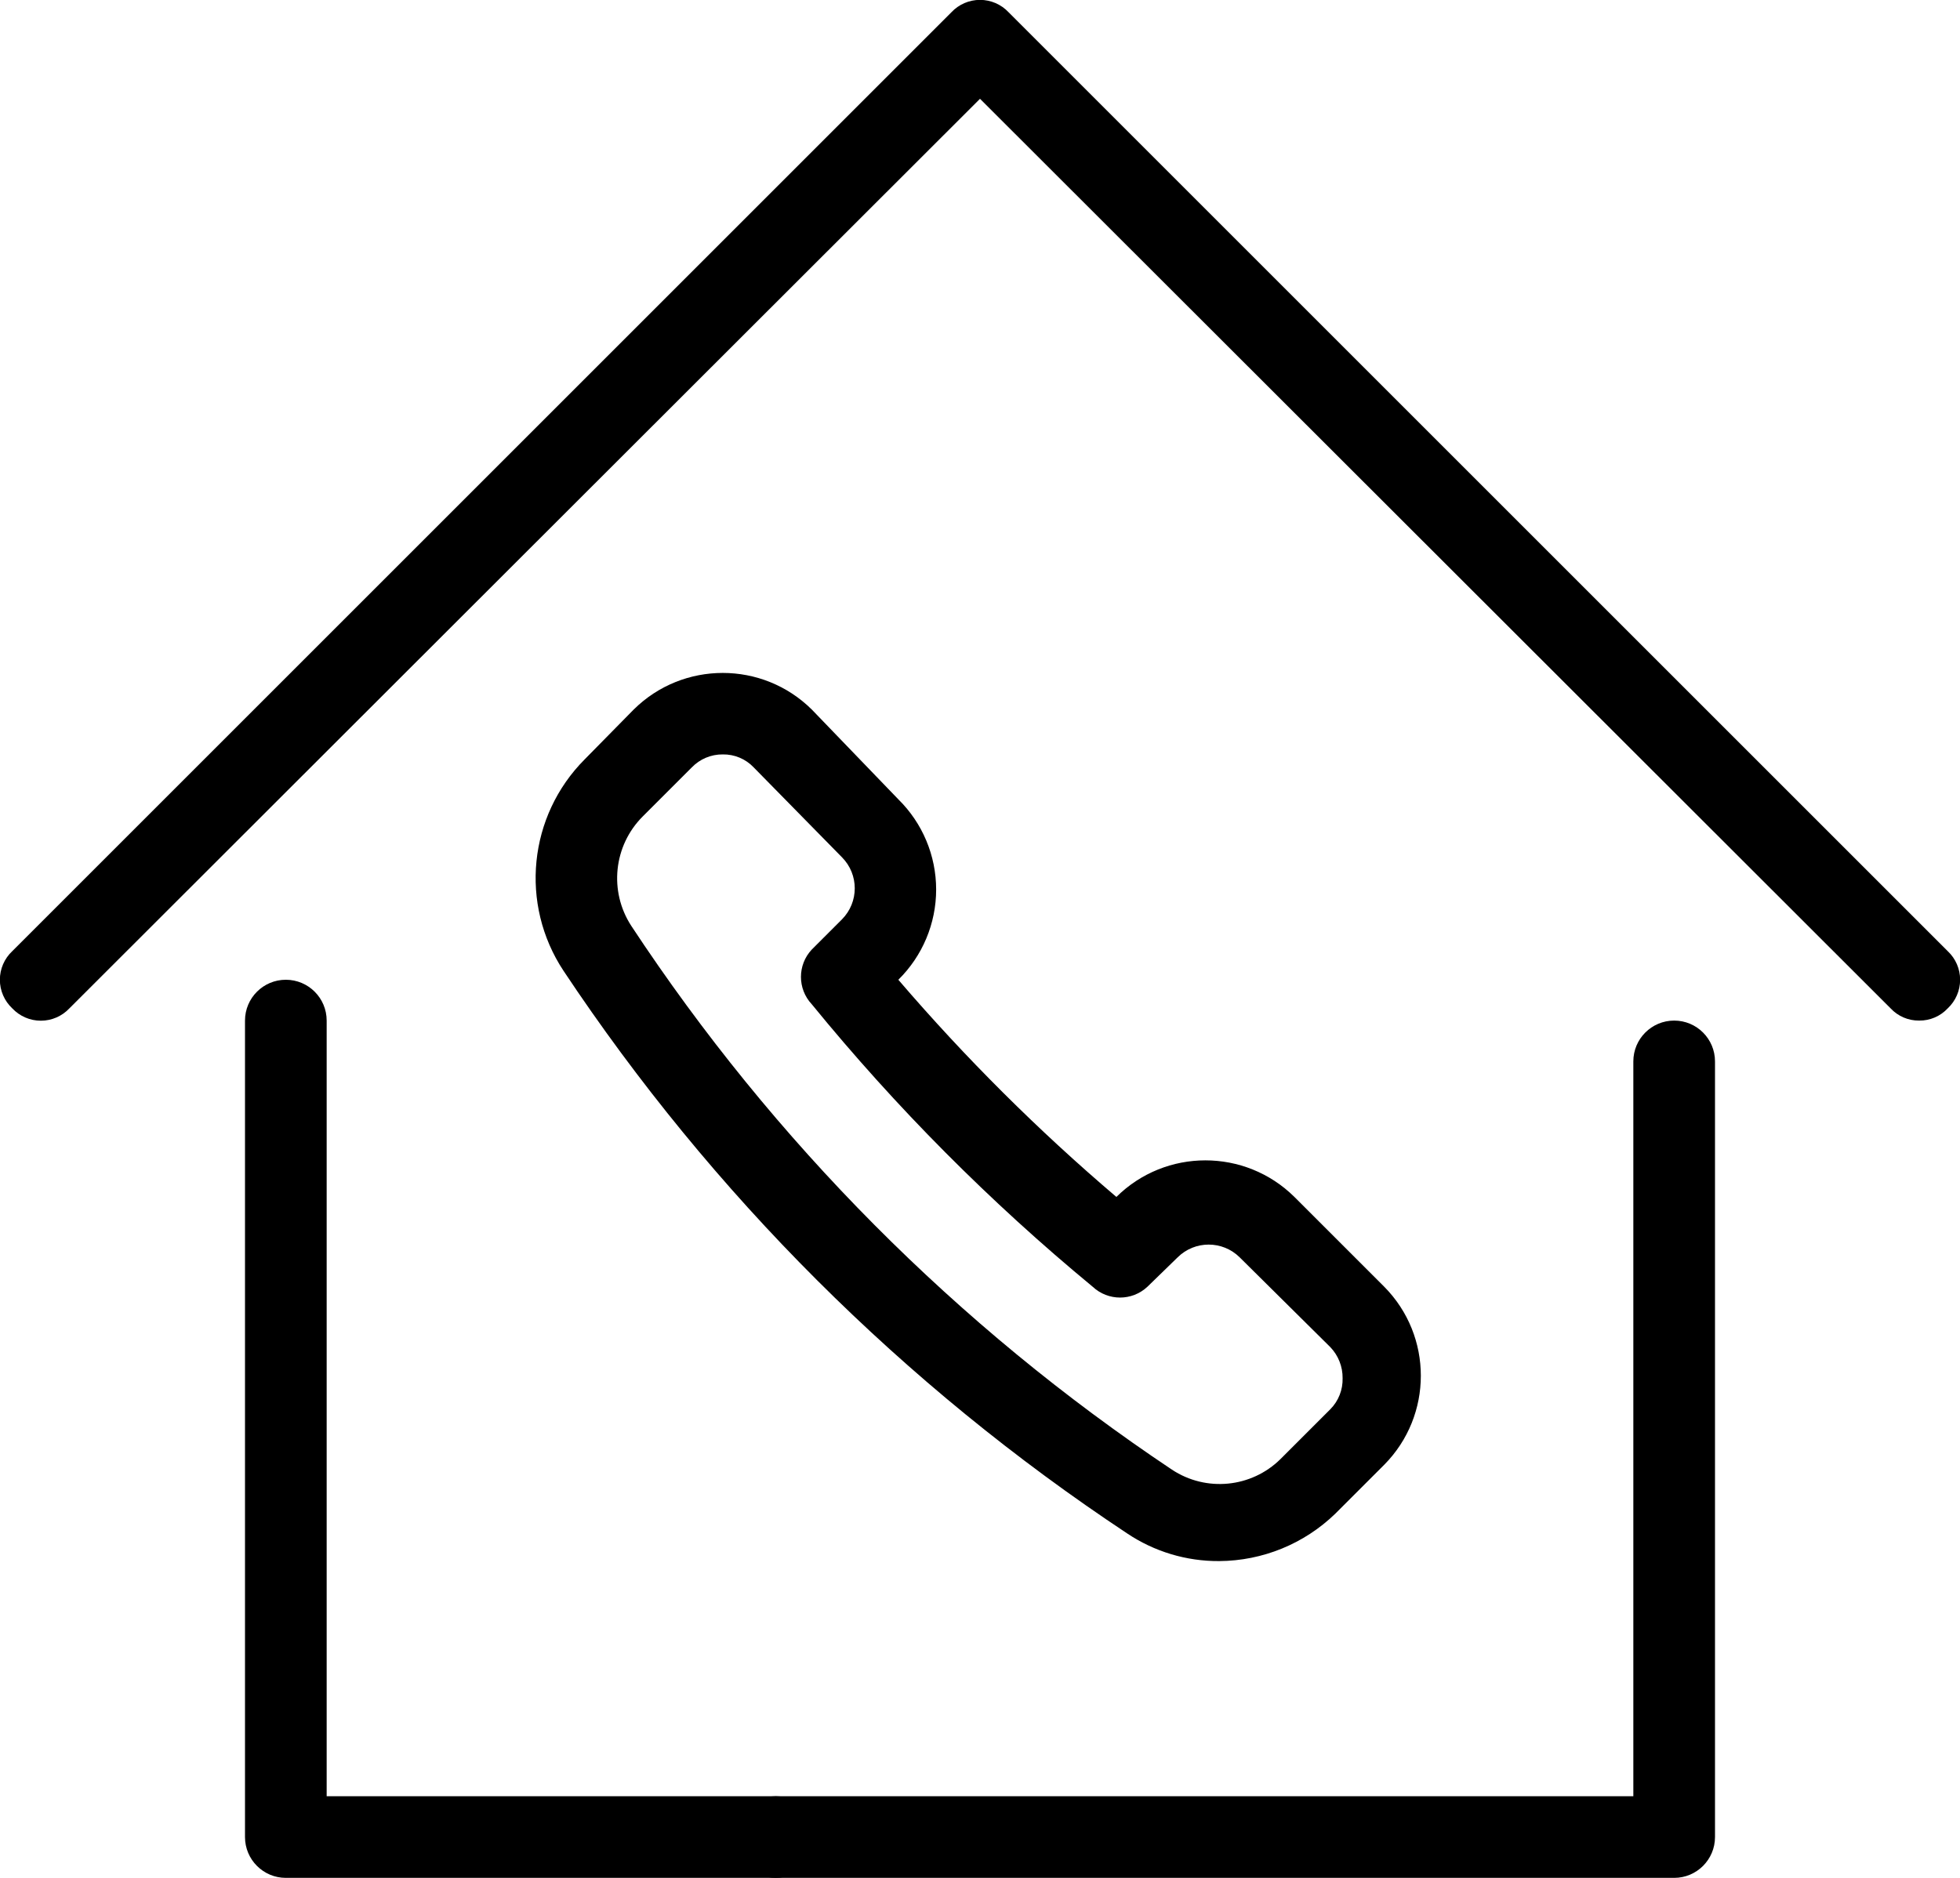
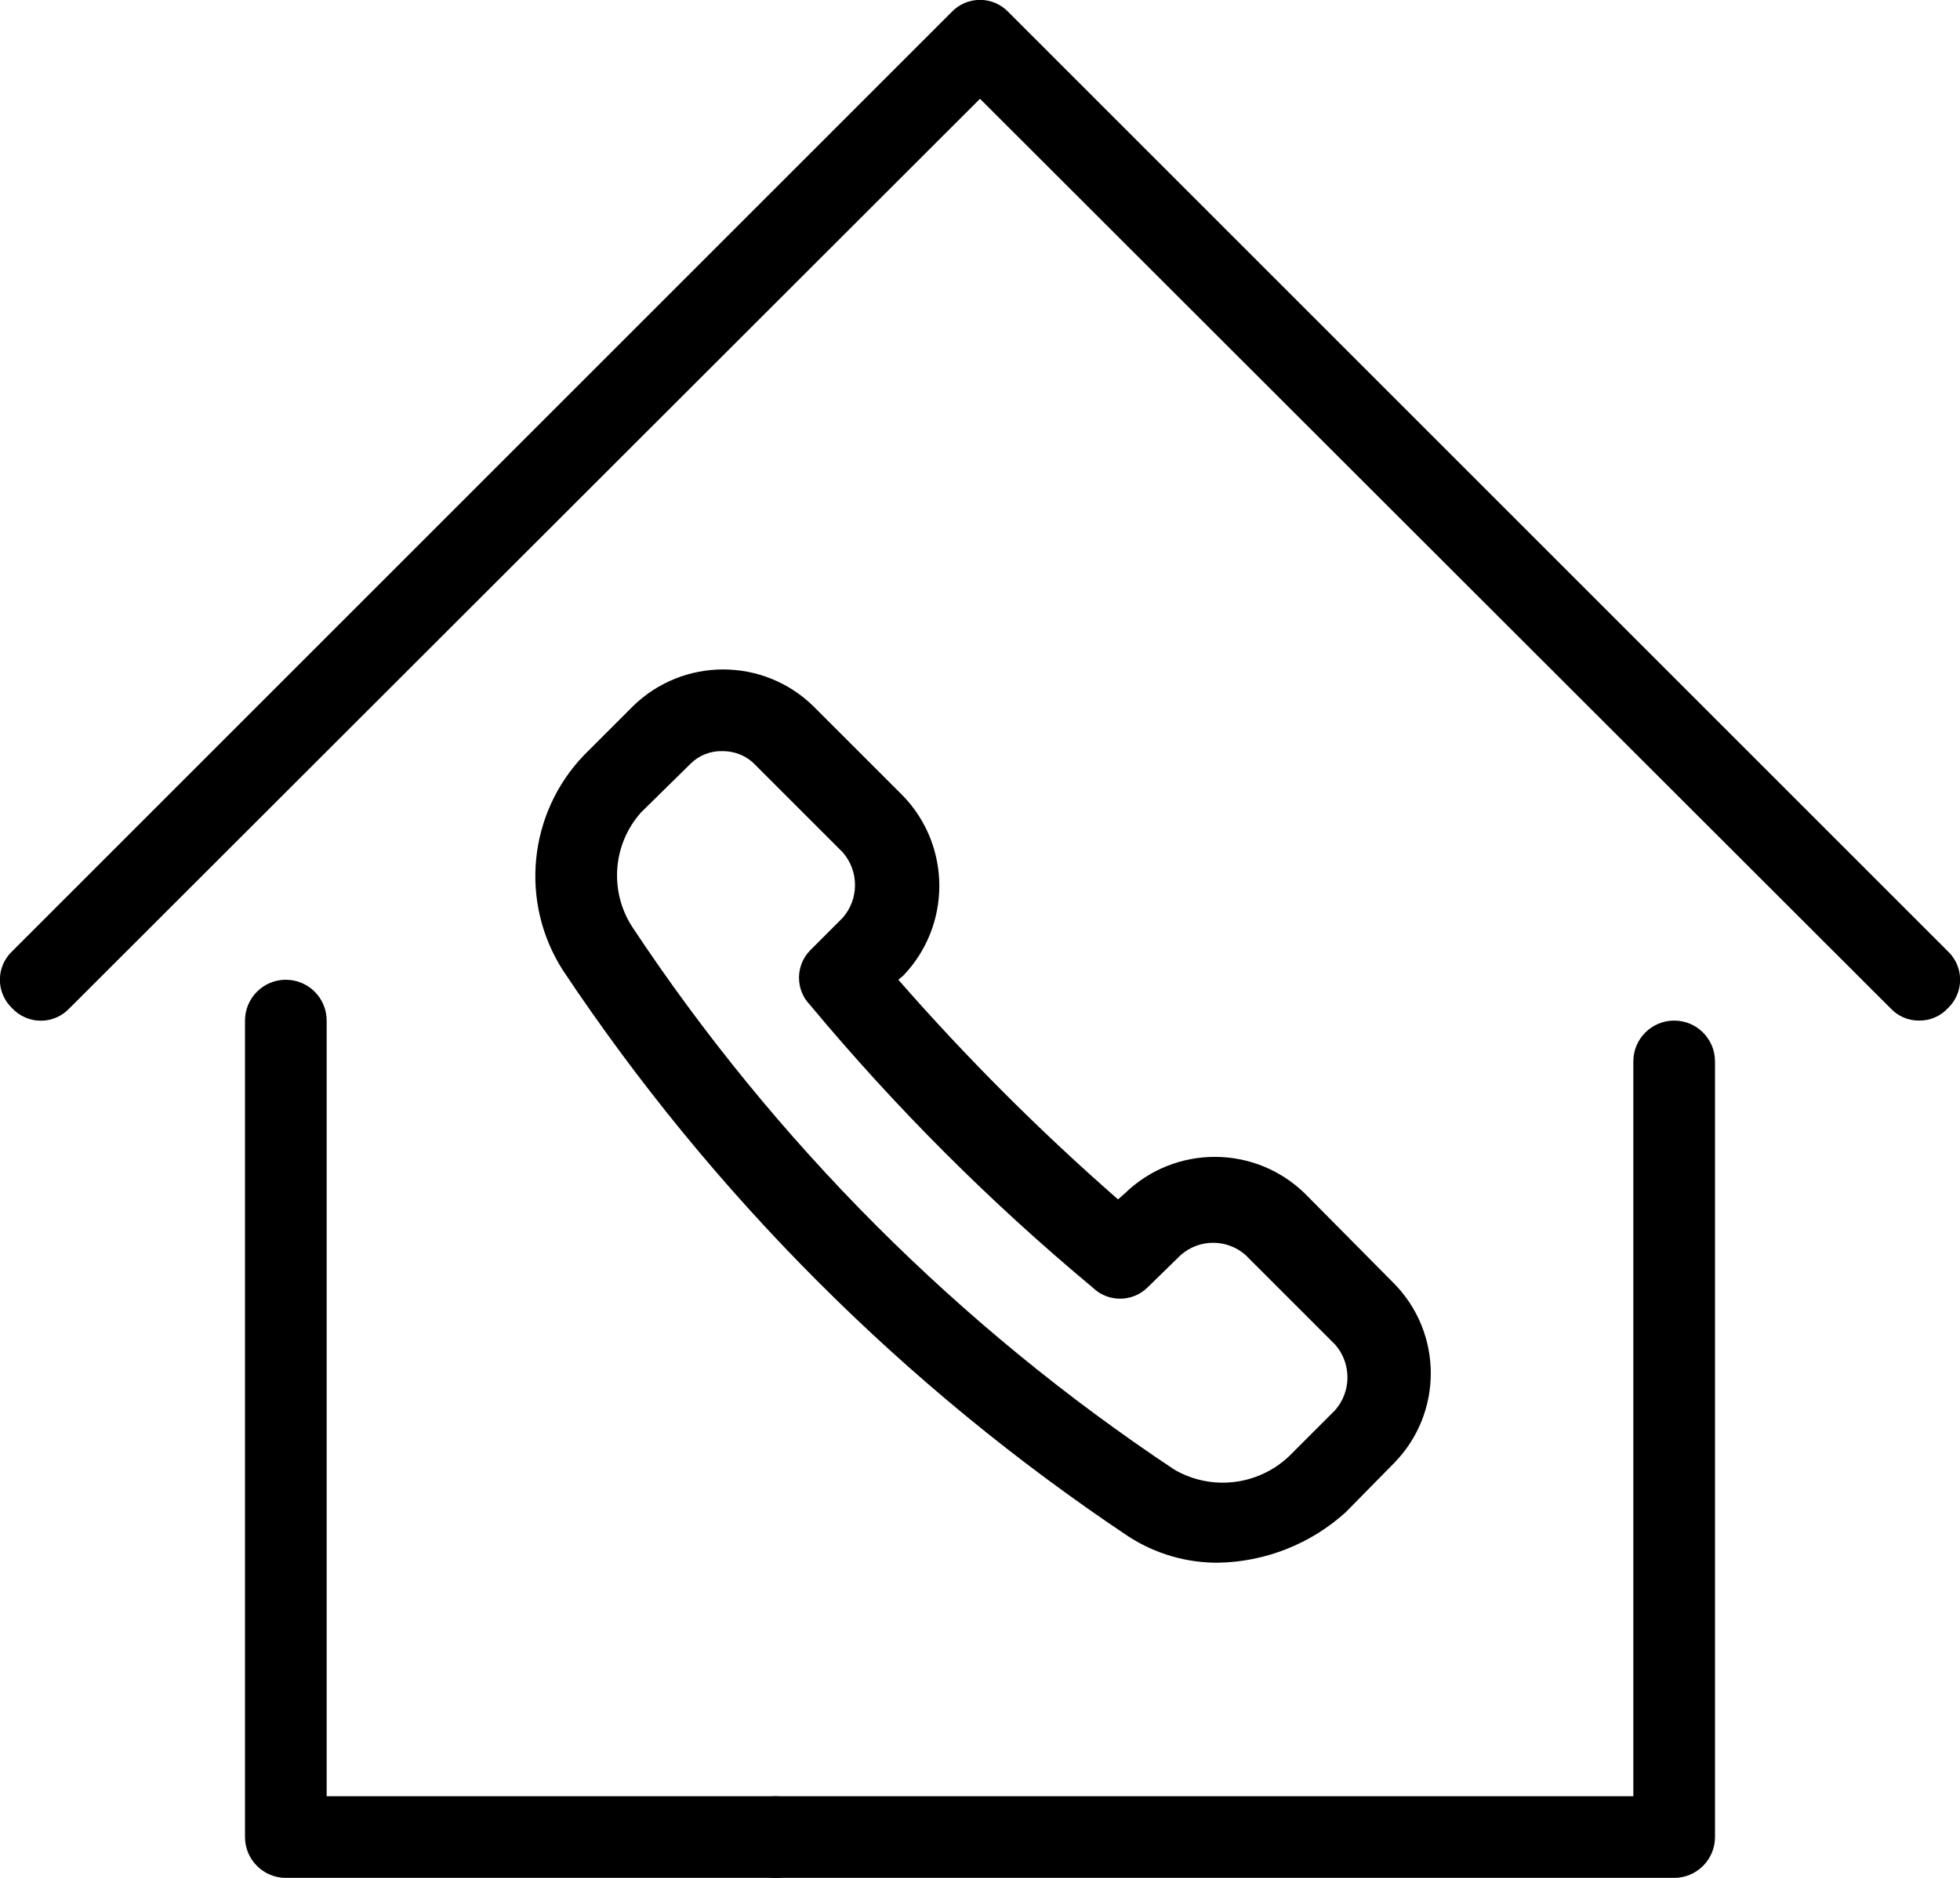
<svg xmlns="http://www.w3.org/2000/svg" viewBox="0 0 24 23">
-   <path d="M14.93,19.12a2,2,0,0,1-1.13-.34,24.6,24.6,0,0,1-6.9-6.89A2.06,2.06,0,0,1,7.16,9.3l.6-.61a1.55,1.55,0,0,1,2.18,0L11,9.79A1.55,1.55,0,0,1,11,12h0l0,0a24,24,0,0,0,2.67,2.66l0,0a1.55,1.55,0,0,1,2.18,0l1.1,1.1a1.55,1.55,0,0,1,0,2.18l-.6.6A2.06,2.06,0,0,1,14.93,19.12ZM8.85,9.24a.52.52,0,0,0-.38.16l-.6.6a1.07,1.07,0,0,0-.14,1.34A23.67,23.67,0,0,0,14.35,18a1.06,1.06,0,0,0,1.33-.13l.61-.61a.52.52,0,0,0,.15-.38.54.54,0,0,0-.15-.38l-1.11-1.1a.54.54,0,0,0-.76,0l-.37.36a.49.49,0,0,1-.67,0A24.92,24.92,0,0,1,9.94,12.3a.49.49,0,0,1,0-.67l.37-.37a.54.54,0,0,0,0-.76L9.23,9.4A.51.51,0,0,0,8.85,9.24Zm1.84,2.38h0Z" />
+   <path d="M14.92,19.14a2,2,0,0,1-1.1-.32,25,25,0,0,1-6.93-6.94,2.14,2.14,0,0,1,.26-2.63l.6-.6a1.58,1.58,0,0,1,2.21,0l1.1,1.1a1.59,1.59,0,0,1,0,2.2h0L11,12a28.46,28.46,0,0,0,2.69,2.69l.08-.07a1.58,1.58,0,0,1,2.21,0l1.09,1.1a1.57,1.57,0,0,1,0,2.2l-.59.6A2.39,2.39,0,0,1,14.92,19.14ZM8.85,9.2a.53.53,0,0,0-.39.15l-.61.6a1.16,1.16,0,0,0-.11,1.4A23.68,23.68,0,0,0,14.38,18a1.18,1.18,0,0,0,1.4-.16l.57-.57a.61.61,0,0,0,0-.8l-1.1-1.1a.6.6,0,0,0-.79,0l-.41.4a.48.48,0,0,1-.67,0,26.93,26.93,0,0,1-3.46-3.46.48.48,0,0,1,0-.67l.4-.4a.61.61,0,0,0,0-.8l-1.1-1.1A.55.55,0,0,0,8.85,9.2Zm1.85,2.4h0Z" />
  <path d="M20.5,23H9.5a.5.5,0,0,1,0-1H20V13a.5.5,0,0,1,1,0v9.5A.5.5,0,0,1,20.5,23Z" />
  <path d="M9.5,23h-6a.5.5,0,0,1-.5-.5v-10a.5.5,0,0,1,1,0V22H9.5a.5.5,0,0,1,0,1Z" />
  <path d="M23.5,12.5a.47.47,0,0,1-.35-.15L12,1.21.85,12.35a.48.48,0,0,1-.7,0,.48.48,0,0,1,0-.7L11.65.15a.48.48,0,0,1,.7,0l11.5,11.5a.48.48,0,0,1,0,.7A.47.47,0,0,1,23.5,12.5Z" />
</svg>
